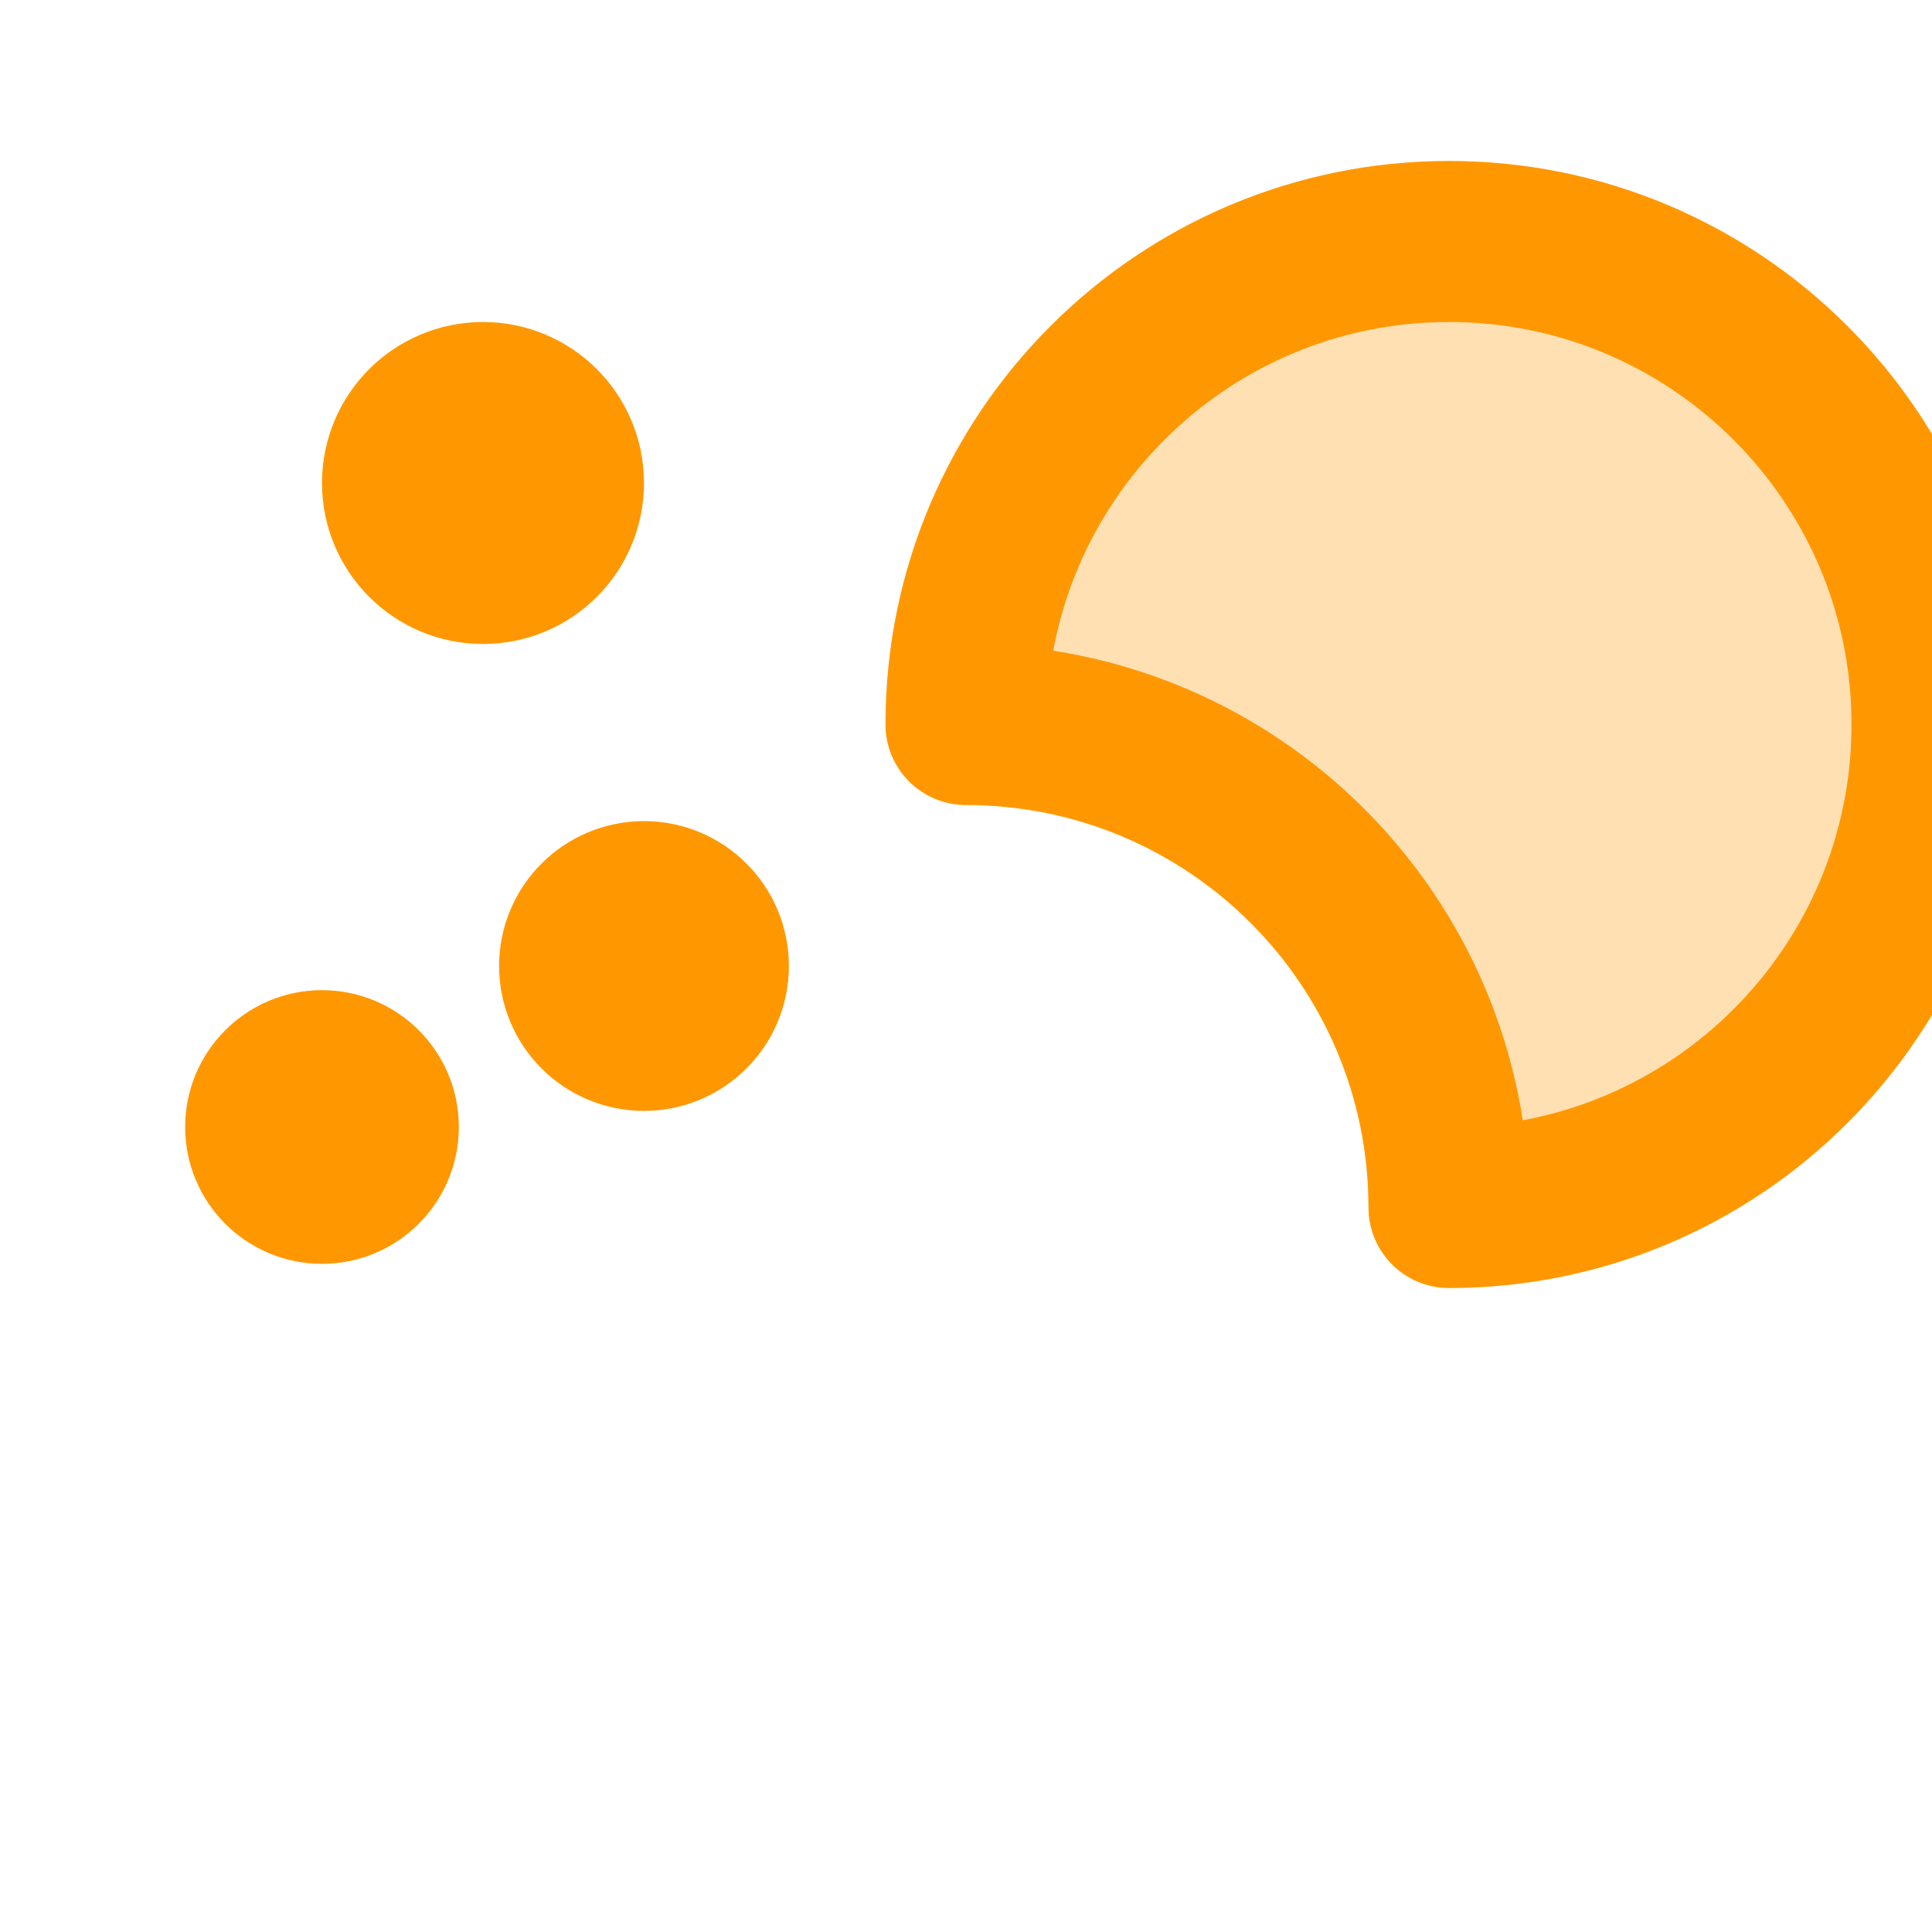
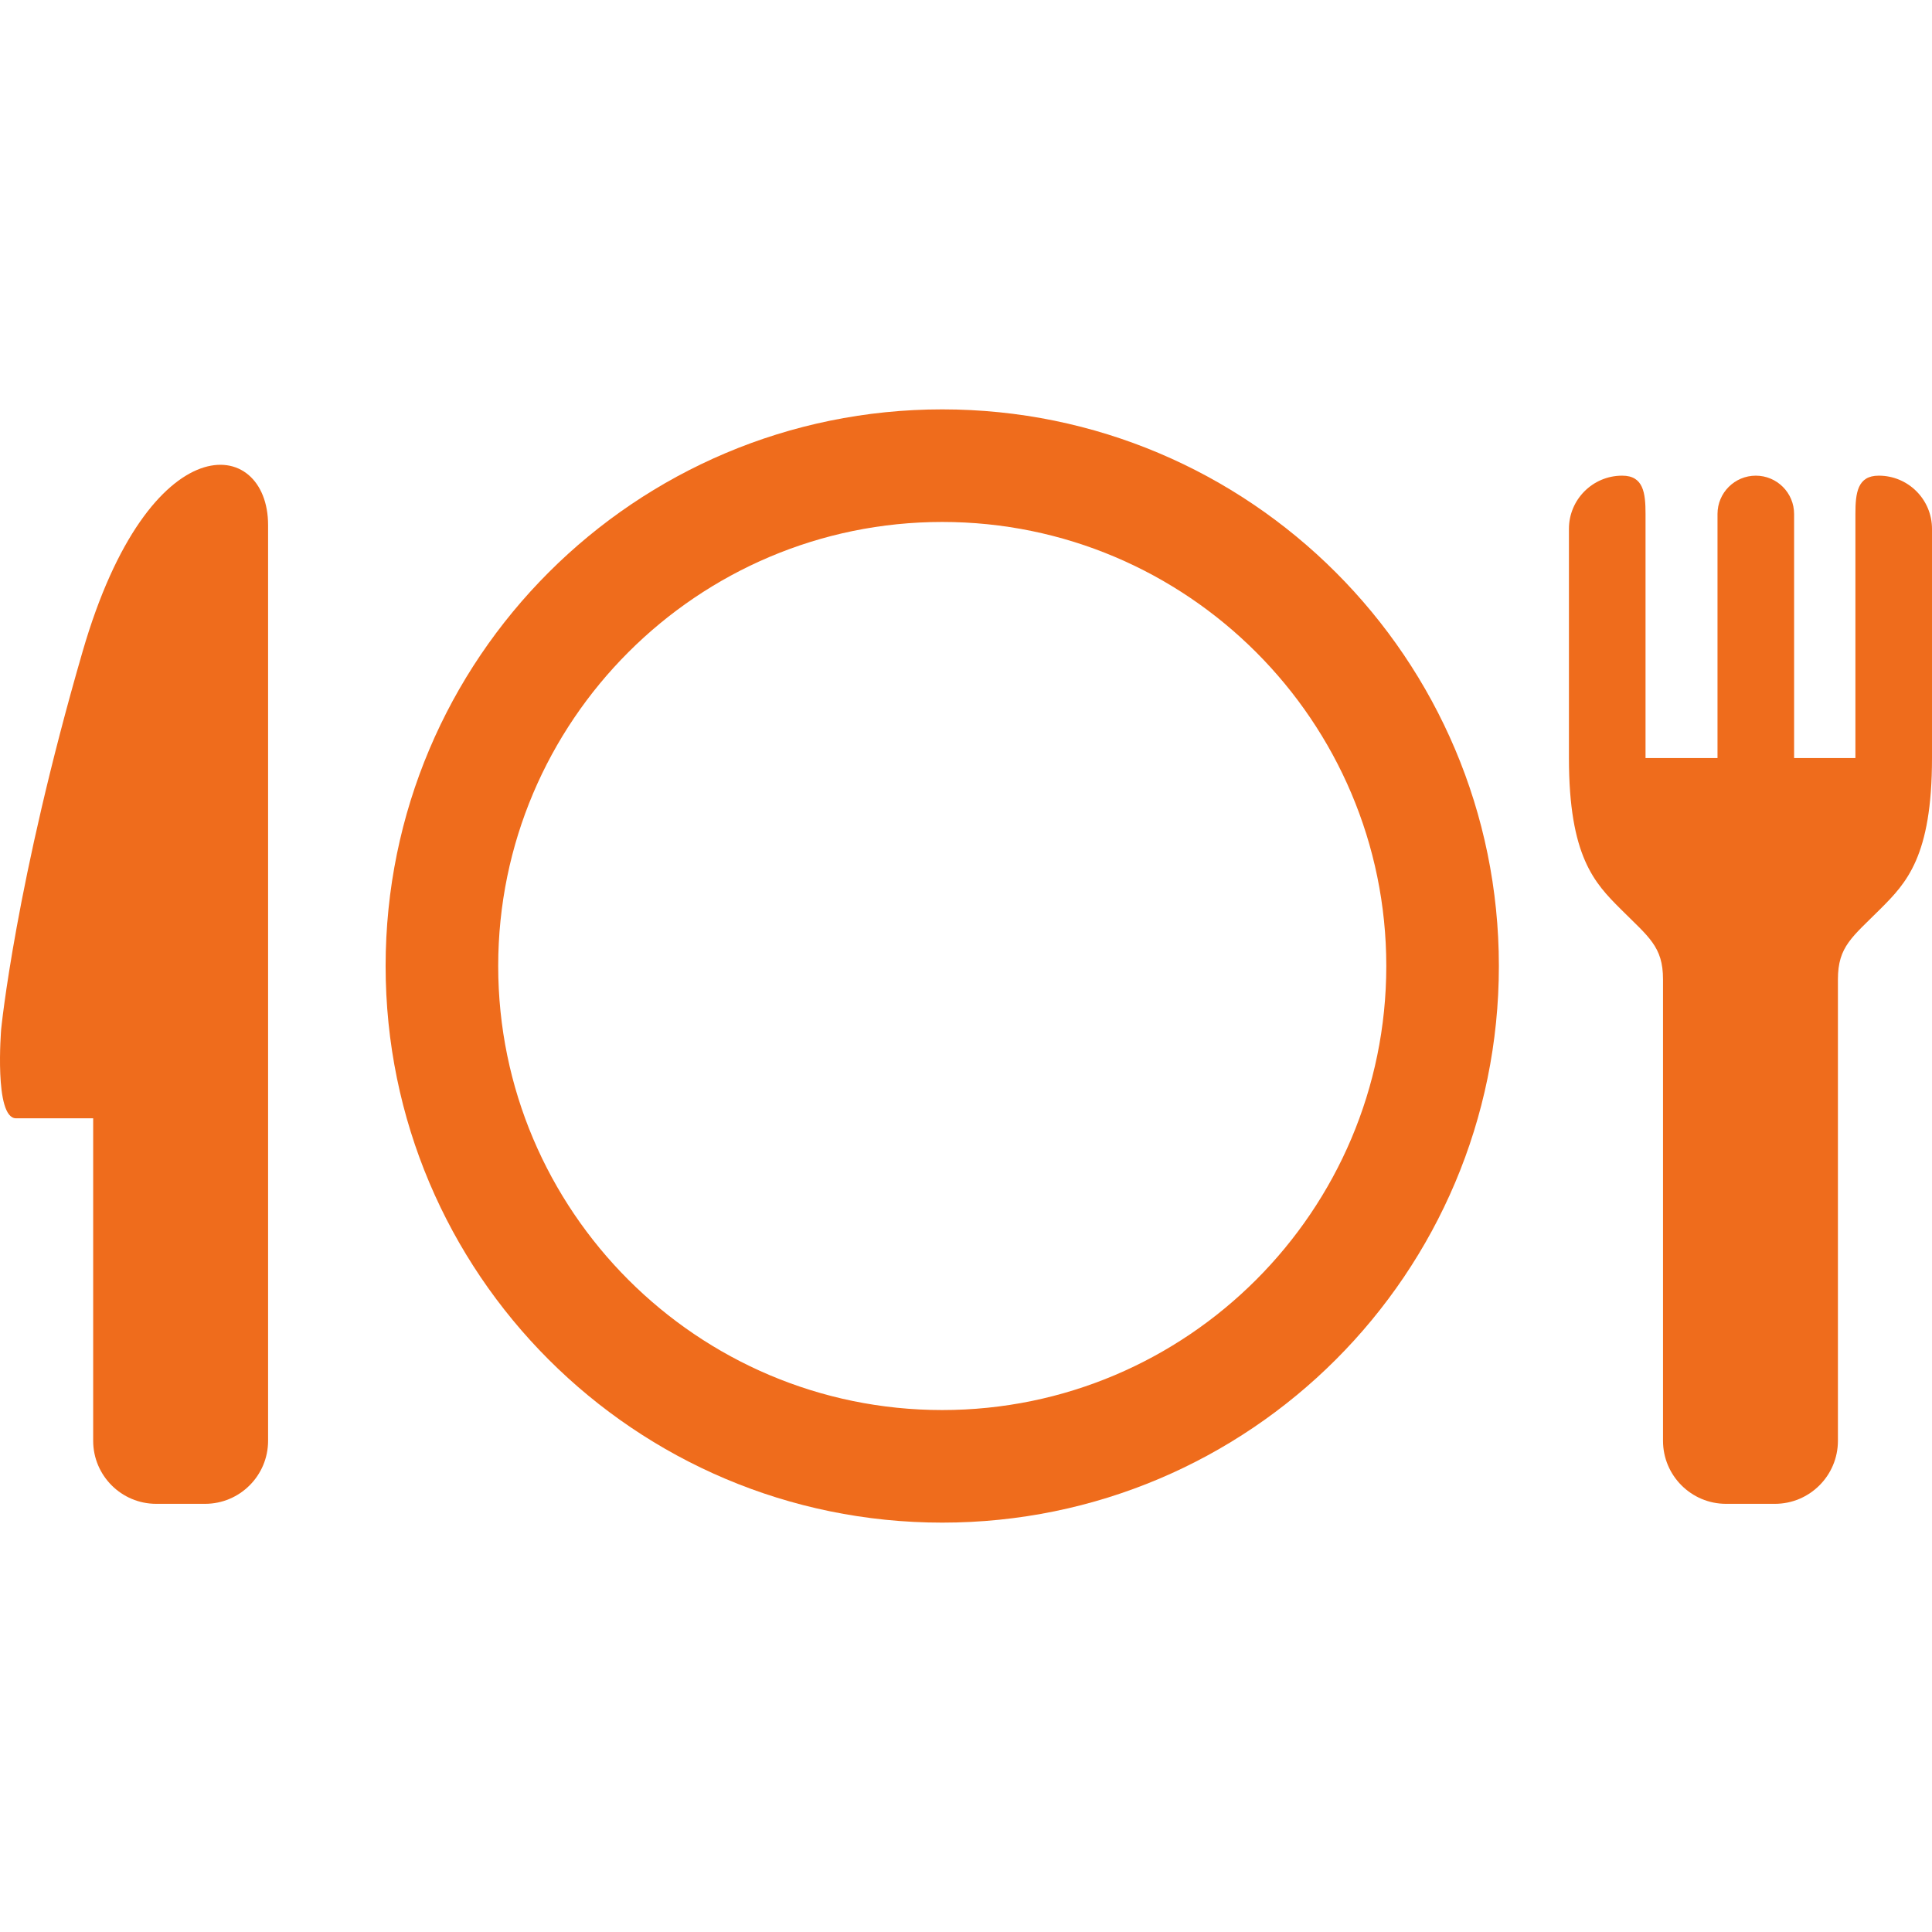
- <svg xmlns="http://www.w3.org/2000/svg" viewBox="0 0 24 24" width="24" height="24">
-   <g fill="none" stroke="#ff9800" stroke-width="2" stroke-linecap="round" stroke-linejoin="round">
-     <path d="M 18 3 A 6 6 0 0 1 18 15 A 6 6 0 0 0 12 9 A 6 6 0 0 1 18 3 Z" fill="#ff9800" opacity="0.3" />
-     <path d="M 18 3 A 6 6 0 0 1 18 15 A 6 6 0 0 0 12 9 A 6 6 0 0 1 18 3 Z" />
-     <circle cx="6" cy="6" r="1" fill="#ff9800" />
-     <circle cx="8" cy="12" r="0.8" fill="#ff9800" />
-     <circle cx="4" cy="14" r="0.7" fill="#ff9800" />
+ <svg xmlns="http://www.w3.org/2000/svg" height="800px" width="800px" version="1.1" id="_x32_" viewBox="0 0 512 512" xml:space="preserve" fill="#000000">
+   <g id="SVGRepo_bgCarrier" stroke-width="0" />
+   <g id="SVGRepo_tracerCarrier" stroke-linecap="round" stroke-linejoin="round" />
+   <g id="SVGRepo_iconCarrier">
+     <style type="text/css"> .st0{fill:#ef6c1c;} </style>
+     <g>
+       <path class="st0" d="M249.705,108.488c-81.462,0-147.512,66.05-147.512,147.512c0,81.462,66.05,147.512,147.512,147.512 c81.472,0,147.512-66.05,147.512-147.512C397.217,174.538,331.177,108.488,249.705,108.488z M249.705,373.677 c-64.884,0-117.677-52.793-117.677-117.677s52.793-117.677,117.677-117.677S367.382,191.116,367.382,256 S314.589,373.677,249.705,373.677z" />
+       <path class="st0" d="M21.915,172.576C4.075,234.032,0.307,272.782,0.307,272.782s-1.942,23.58,3.943,23.58 c5.875,0,20.442,0,20.442,0v85.464c0,9.216,7.489,16.704,16.704,16.704h12.946c9.216,0,16.704-7.488,16.704-16.704V139.148 C71.048,115.568,39.6,111.655,21.915,172.576z" />
+       <path class="st0" d="M497.908,126.057h-0.039c-5.604,0-6.166,4.545-6.166,10.149v64.69h-16.248v-64.69 c0-5.604-4.545-10.149-10.149-10.149c-5.604,0-10.149,4.545-10.149,10.149v64.69h-19.074v-64.69c0-5.604-0.563-10.149-6.167-10.149 h-0.039c-7.779,0-14.092,6.313-14.092,14.092v60.747c0,26.105,6.808,33.117,13.674,39.983c7.459,7.459,11.256,9.945,11.256,18.646 c0,8.702,0,36.837,0,36.837v85.464c0,9.216,7.488,16.704,16.704,16.704h12.946c9.216,0,16.704-7.488,16.704-16.704V259.525 c0-8.702,3.797-11.188,11.256-18.646c6.866-6.866,13.674-13.878,13.674-39.983v-60.747C512,132.37,505.687,126.057,497.908,126.057 z" />
+     </g>
  </g>
</svg>
